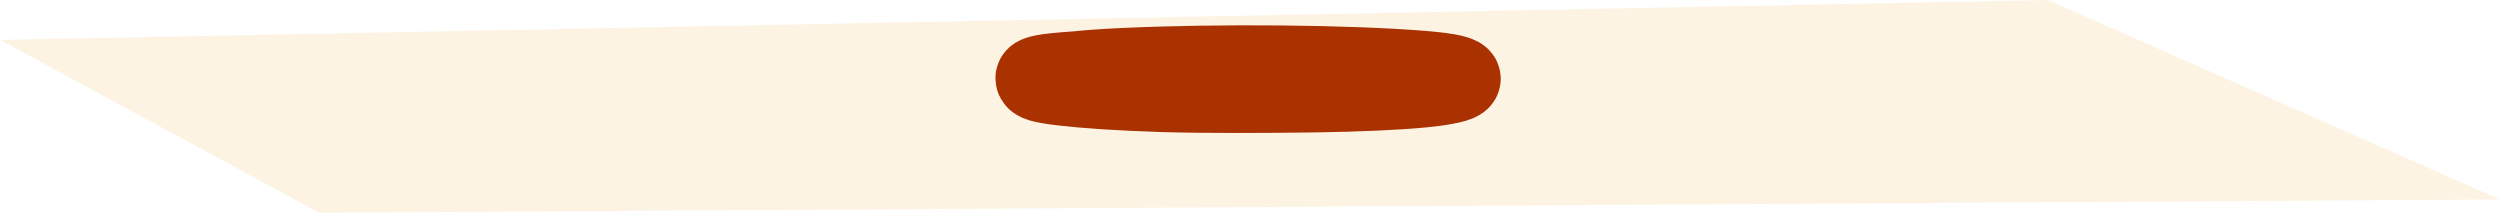
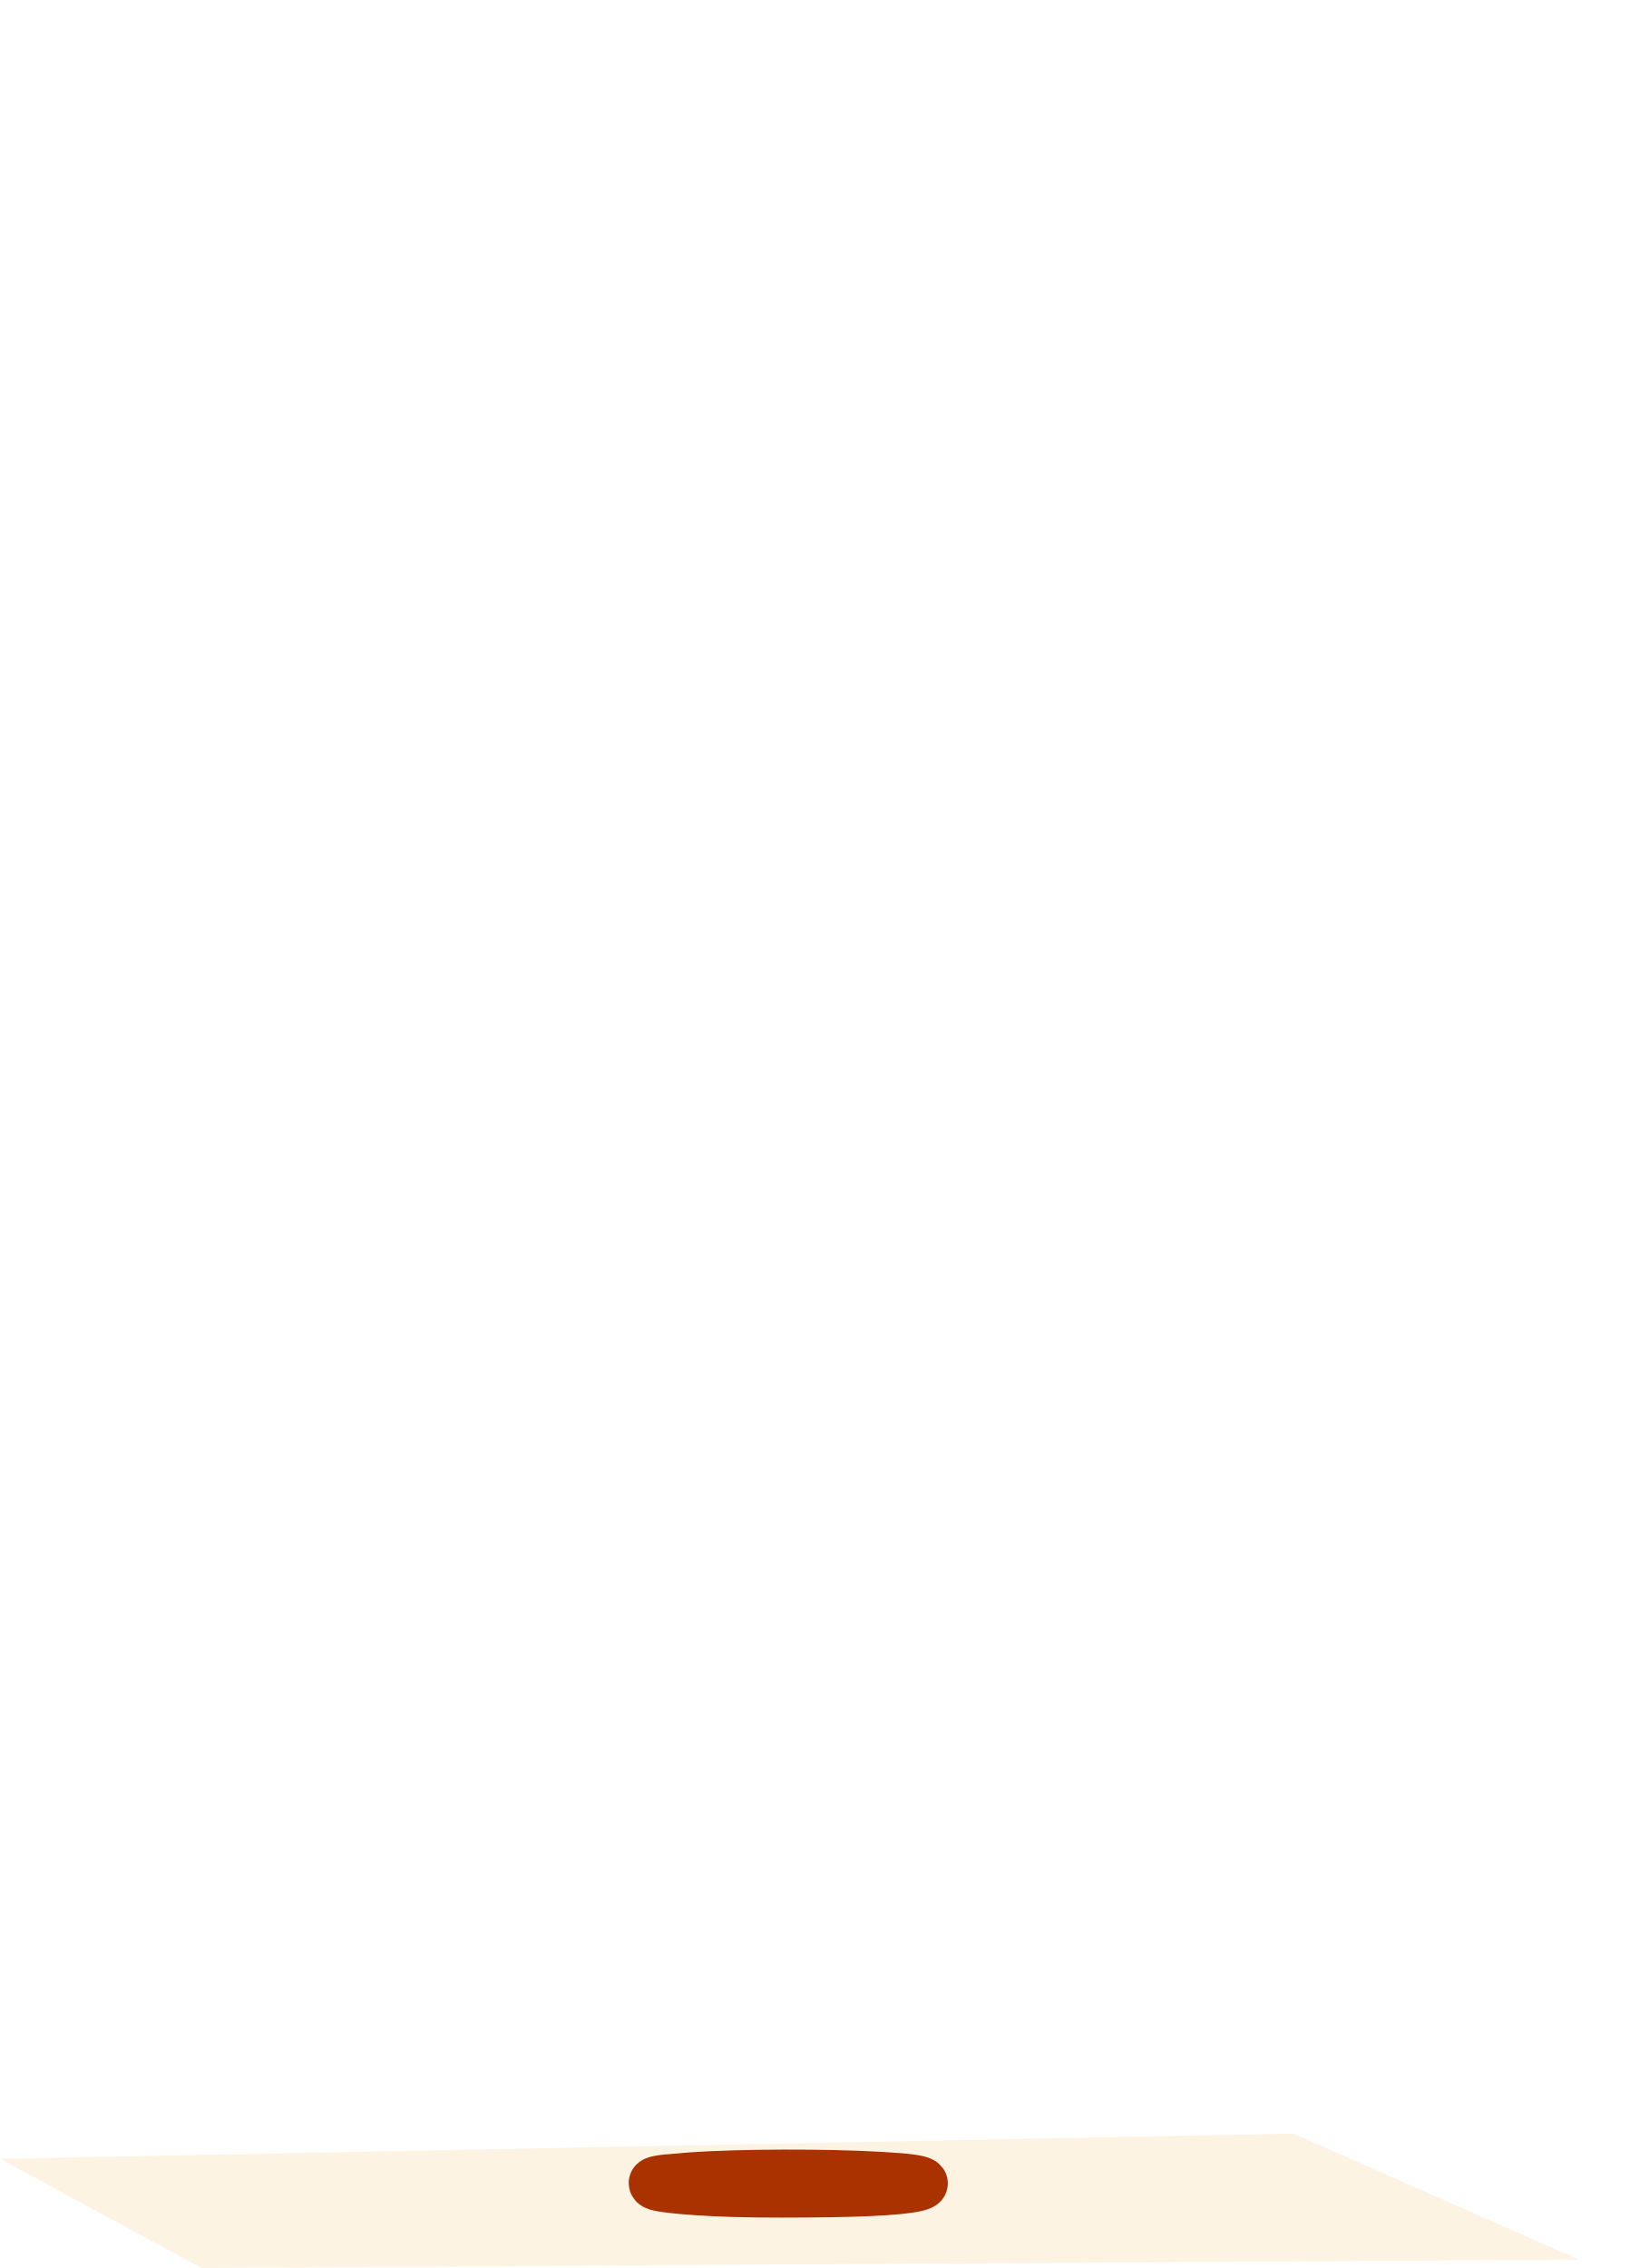
- <svg xmlns="http://www.w3.org/2000/svg" width="94" height="8" viewBox="0 0 94 8" fill="none">
-   <path d="M77 0L0 1.5L12 8L94 7.5L77 0Z" fill="#FDF3E3" />
-   <path d="M46.48 3.153C45.595 3.153 44.203 3.171 43.513 3.127C42.63 3.07 42.44 2.951 42.599 2.875C42.845 2.757 44.876 2.659 46.555 2.64C48.189 2.621 50.419 2.606 51.589 2.701C52.907 2.809 53.604 2.954 52.818 3.091C52.053 3.224 50.561 3.343 48.398 3.377C46.04 3.413 44.003 3.395 42.599 3.248C41.601 3.143 41.033 2.996 41.236 2.872C41.434 2.751 42.94 2.674 44.584 2.64C46.072 2.61 48.045 2.568 49.507 2.628C52.455 2.749 52.144 3.05 50.66 3.223C49.729 3.331 47.585 3.375 45.806 3.377C44.913 3.377 43.882 3.385 43.063 3.357C42.164 3.326 41.513 3.274 40.921 3.221C38.708 3.023 38.986 2.7 42.247 2.551C45.879 2.385 50.702 2.432 53.492 2.658C55.572 2.827 55.234 3.123 53.492 3.296C52.585 3.386 51.047 3.456 49.439 3.479C47.708 3.503 45.331 3.515 43.708 3.466C42.142 3.418 40.788 3.325 39.947 3.225C39.123 3.127 38.928 3.048 38.928 2.939C38.928 2.837 39.292 2.755 40.411 2.68C41.288 2.622 42.27 2.569 43.513 2.554C44.68 2.539 45.955 2.516 47.154 2.531C48.434 2.546 48.832 2.654 48.765 2.725C48.681 2.814 47.329 2.85 46.165 2.85C45.698 2.85 45.389 2.801 45.821 2.783C46.989 2.733 47.463 2.861 47.544 2.916C47.577 2.939 47.71 2.987 47.229 2.992C46.78 2.998 47.187 3.037 47.289 3.055" stroke="#AA3100" stroke-width="3" stroke-linecap="round" />
+ <svg xmlns="http://www.w3.org/2000/svg" width="97" height="135" viewBox="0 0 97 135" fill="none">
+   <path d="M77 127L0 128.5L12 135L94 134.5L77 127Z" fill="#FDF3E3" />
+   <path d="M46.48 130.153C45.595 130.153 44.203 130.171 43.513 130.127C42.63 130.07 42.44 129.951 42.599 129.875C42.845 129.757 44.876 129.659 46.555 129.64C48.189 129.621 50.419 129.606 51.589 129.701C52.907 129.809 53.604 129.954 52.818 130.091C52.053 130.224 50.561 130.343 48.398 130.377C46.04 130.413 44.003 130.395 42.599 130.248C41.601 130.143 41.033 129.996 41.236 129.872C41.434 129.751 42.94 129.674 44.584 129.64C46.072 129.61 48.045 129.568 49.507 129.628C52.455 129.749 52.144 130.05 50.66 130.223C49.729 130.331 47.585 130.375 45.806 130.377C44.913 130.377 43.882 130.385 43.063 130.357C42.164 130.326 41.513 130.274 40.921 130.221C38.708 130.023 38.986 129.7 42.247 129.551C45.879 129.385 50.702 129.432 53.492 129.658C55.572 129.827 55.234 130.123 53.492 130.296C52.585 130.386 51.047 130.456 49.439 130.479C47.708 130.503 45.331 130.515 43.708 130.466C42.142 130.418 40.788 130.325 39.947 130.225C39.123 130.127 38.928 130.048 38.928 129.939C38.928 129.837 39.292 129.755 40.411 129.68C41.288 129.622 42.27 129.569 43.513 129.554C44.68 129.539 45.955 129.516 47.154 129.531C48.434 129.546 48.832 129.654 48.765 129.725C48.681 129.814 47.329 129.85 46.165 129.85C45.698 129.85 45.389 129.801 45.821 129.783C46.989 129.733 47.463 129.861 47.544 129.916C47.577 129.939 47.71 129.987 47.229 129.992C46.78 129.998 47.187 130.037 47.289 130.055" stroke="#AA3100" stroke-width="3" stroke-linecap="round" />
</svg>
